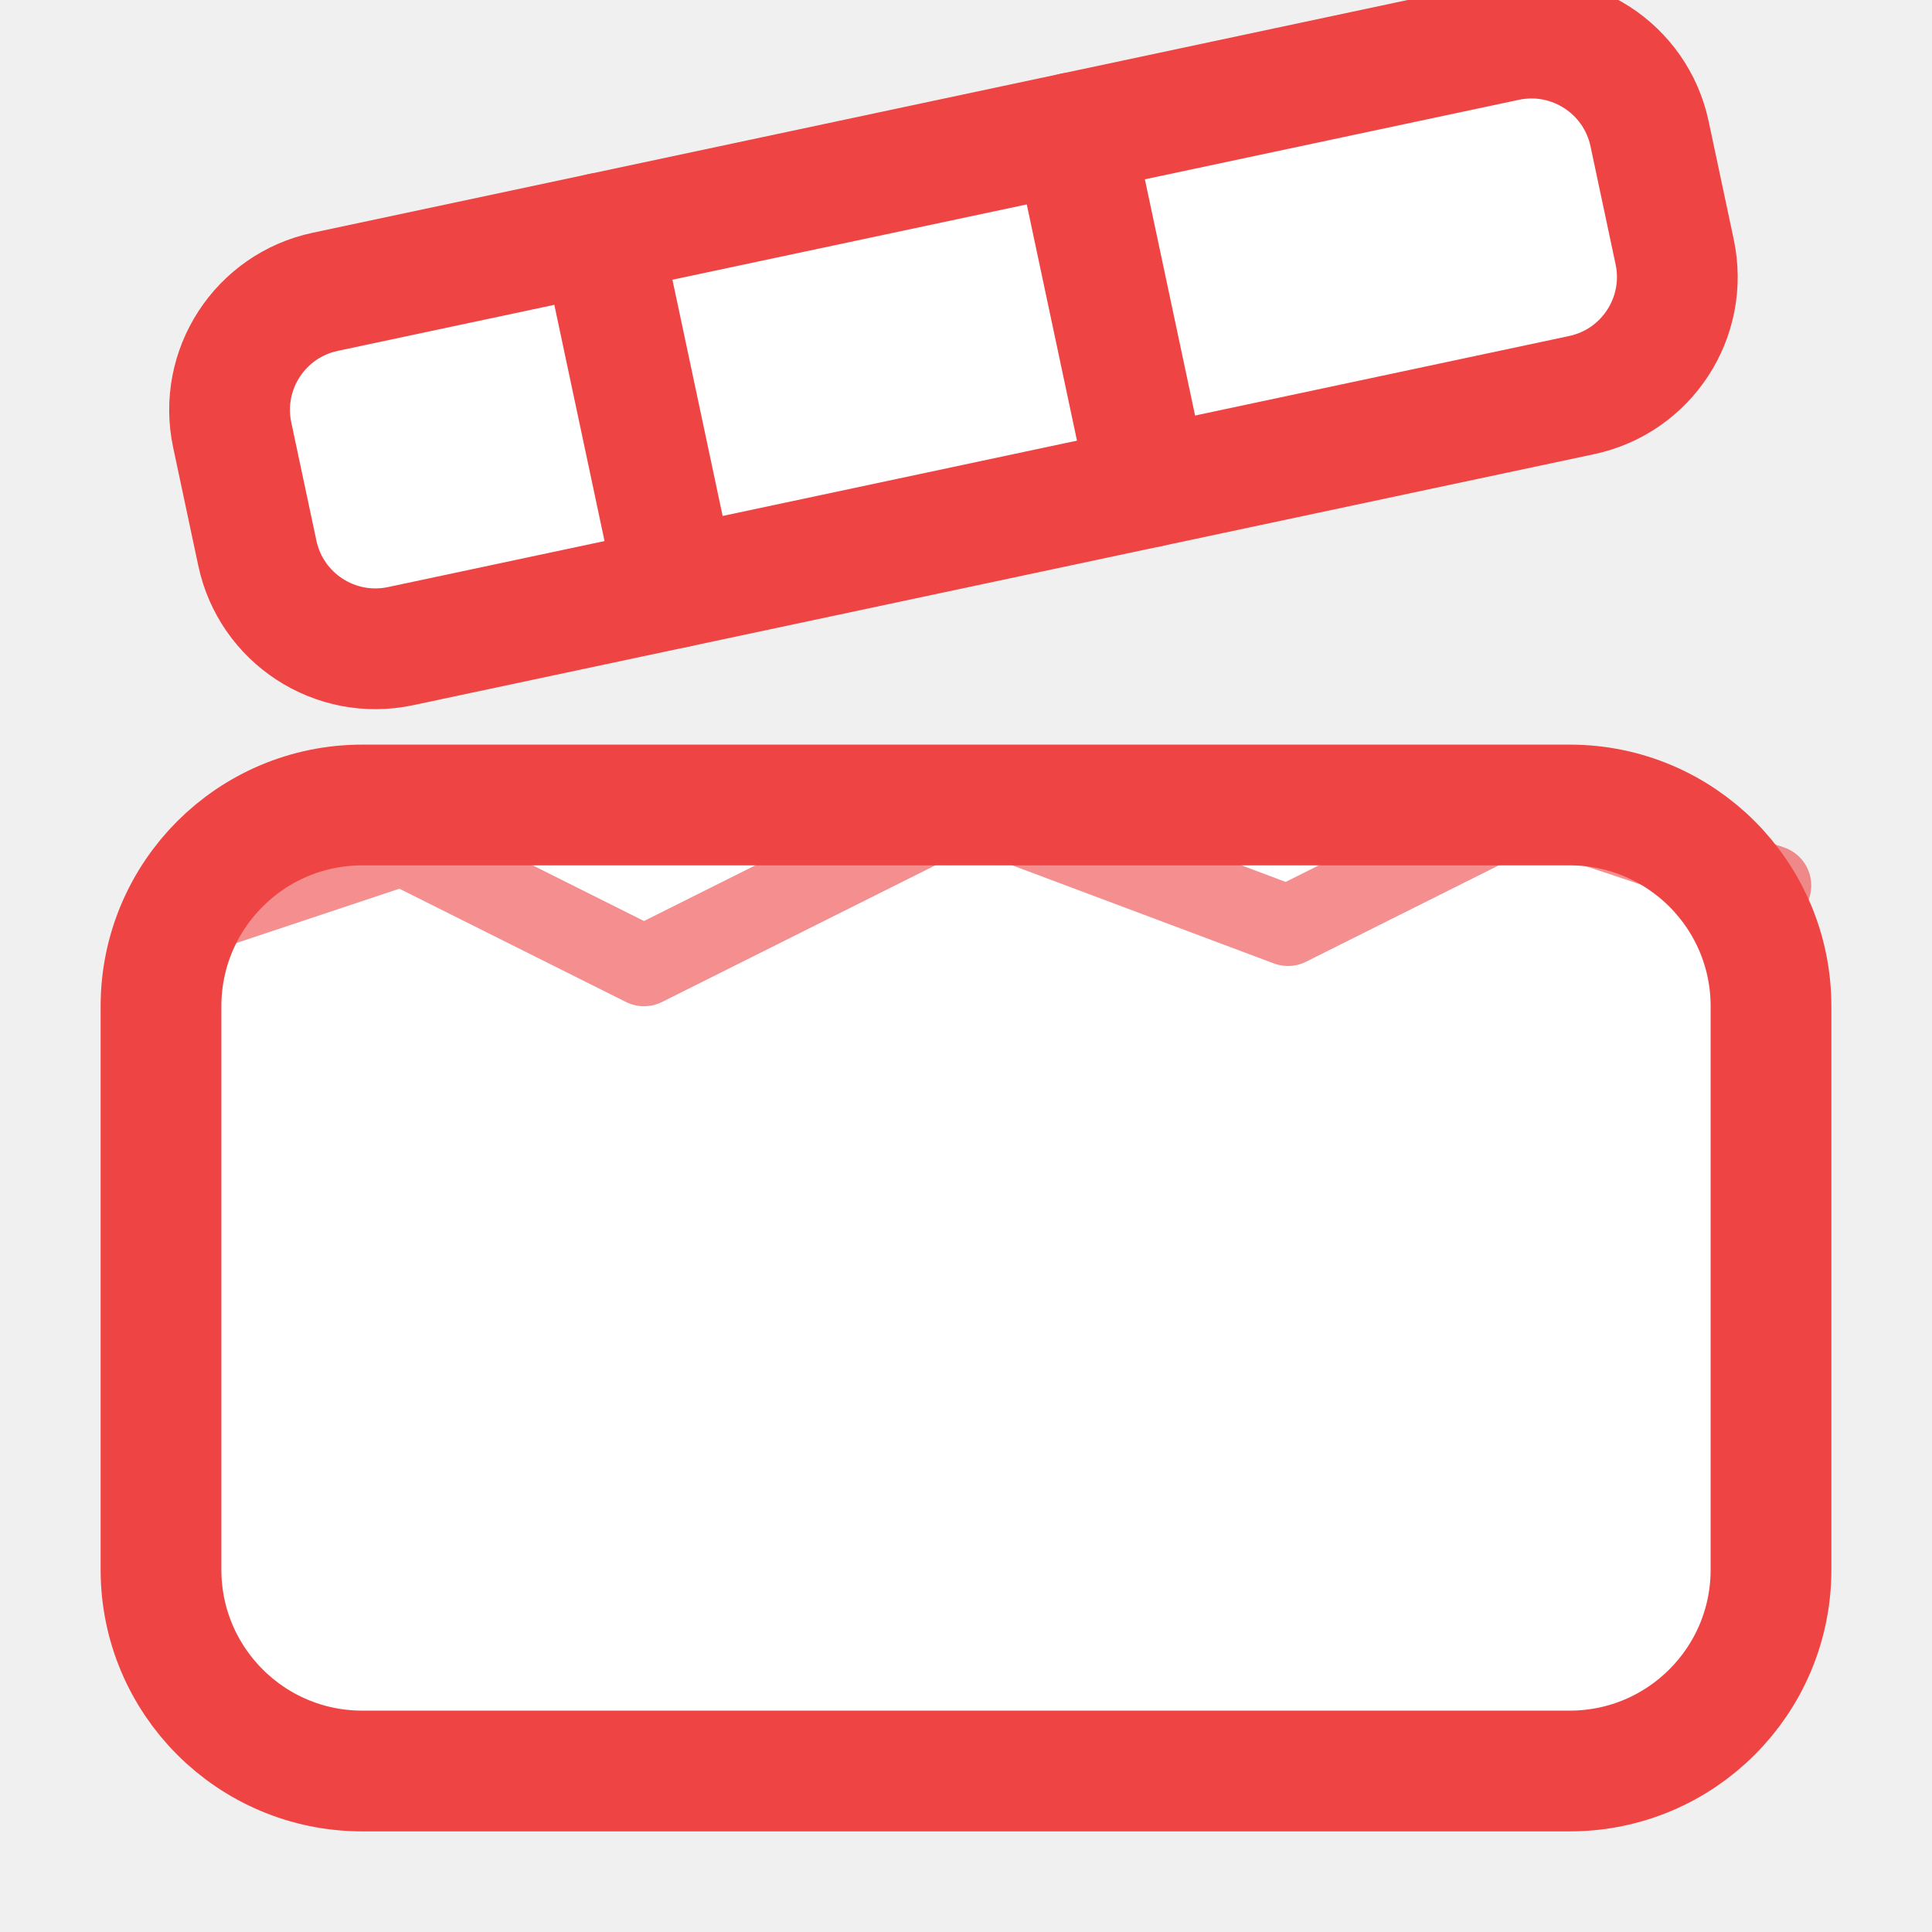
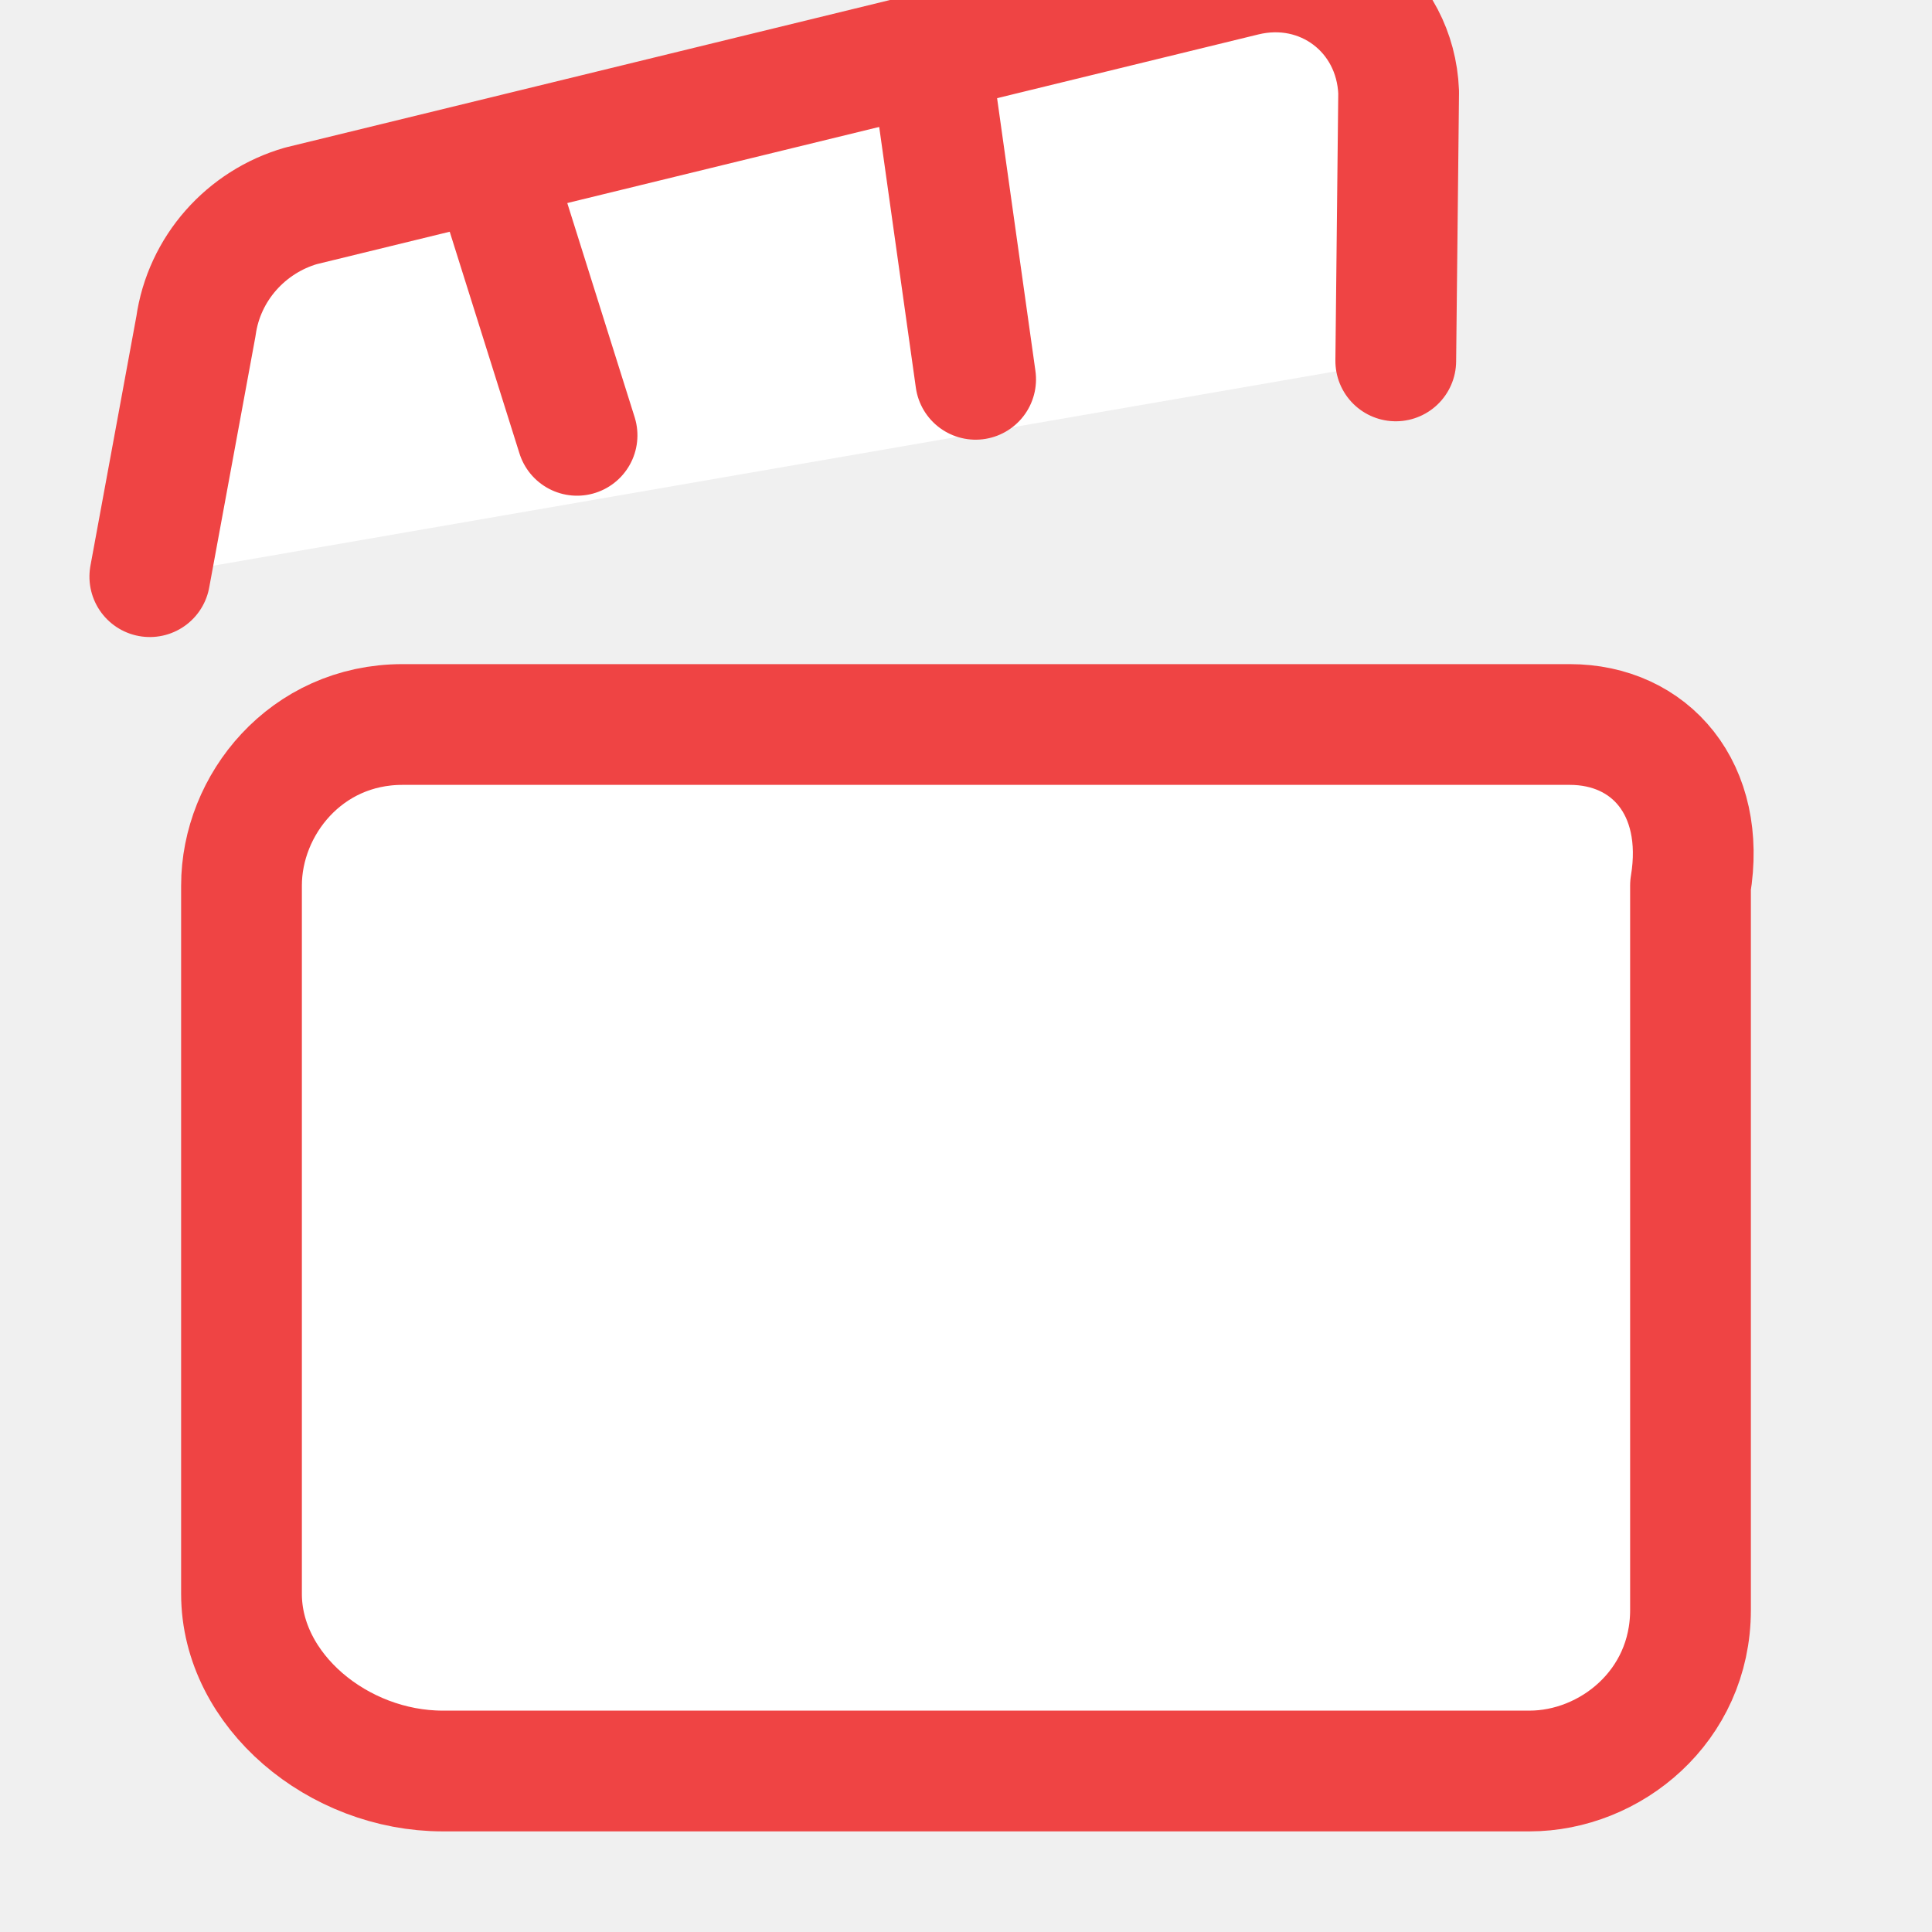
<svg xmlns="http://www.w3.org/2000/svg" width="24" height="24" viewBox="0 0 24 24" fill="none">
-   <rect x="2" y="10" width="20" height="12" rx="2.5" stroke="#ef4444" stroke-width="1.5" fill="white" />
-   <path d="M2 11.5 L5 10.5 L8 12 L12 10 L16 11.5 L19 10 L22 11" stroke="#ef4444" stroke-width="1" fill="none" stroke-linecap="round" stroke-linejoin="round" opacity="0.6" />
-   <g transform="rotate(-12, 12, 5)">
-     <rect x="3" y="2" width="18" height="4.5" rx="1.5" stroke="#ef4444" stroke-width="1.5" fill="white" />
-     <line x1="8" y1="2" x2="8" y2="6.5" stroke="#ef4444" stroke-width="1.5" stroke-linecap="round" />
-     <line x1="14" y1="2" x2="14" y2="6.5" stroke="#ef4444" stroke-width="1.5" stroke-linecap="round" />
-   </g>
+   <path d="M3 11 C3 10 3.8 9 5 9 L19.5 9 C20.5 9 21.2 9.8 21 11 L21 20 C21 21.2 20 22 19 22 L5.5 22 C4.2 22 3 21 3 19.8 Z" stroke="#ef4444" stroke-width="1.5" fill="white" stroke-linecap="round" stroke-linejoin="round" />
+   <path d="M1.5 6 L2.5 3 C2.7 2.3 3.3 1.8 4 1.7 L16 0.5 C17 0.4 17.8 1.2 17.7 2.2 L17.2 5.5" stroke="#ef4444" stroke-width="1.5" fill="white" stroke-linecap="round" stroke-linejoin="round" transform="rotate(-8, 10, 4)" />
+   <line x1="6.5" y1="2" x2="7" y2="5" stroke="#ef4444" stroke-width="1.5" stroke-linecap="round" transform="rotate(-8, 10, 4)" />
+   <line x1="12" y1="1.5" x2="12" y2="5" stroke="#ef4444" stroke-width="1.5" stroke-linecap="round" transform="rotate(-8, 10, 4)" />
</svg>
